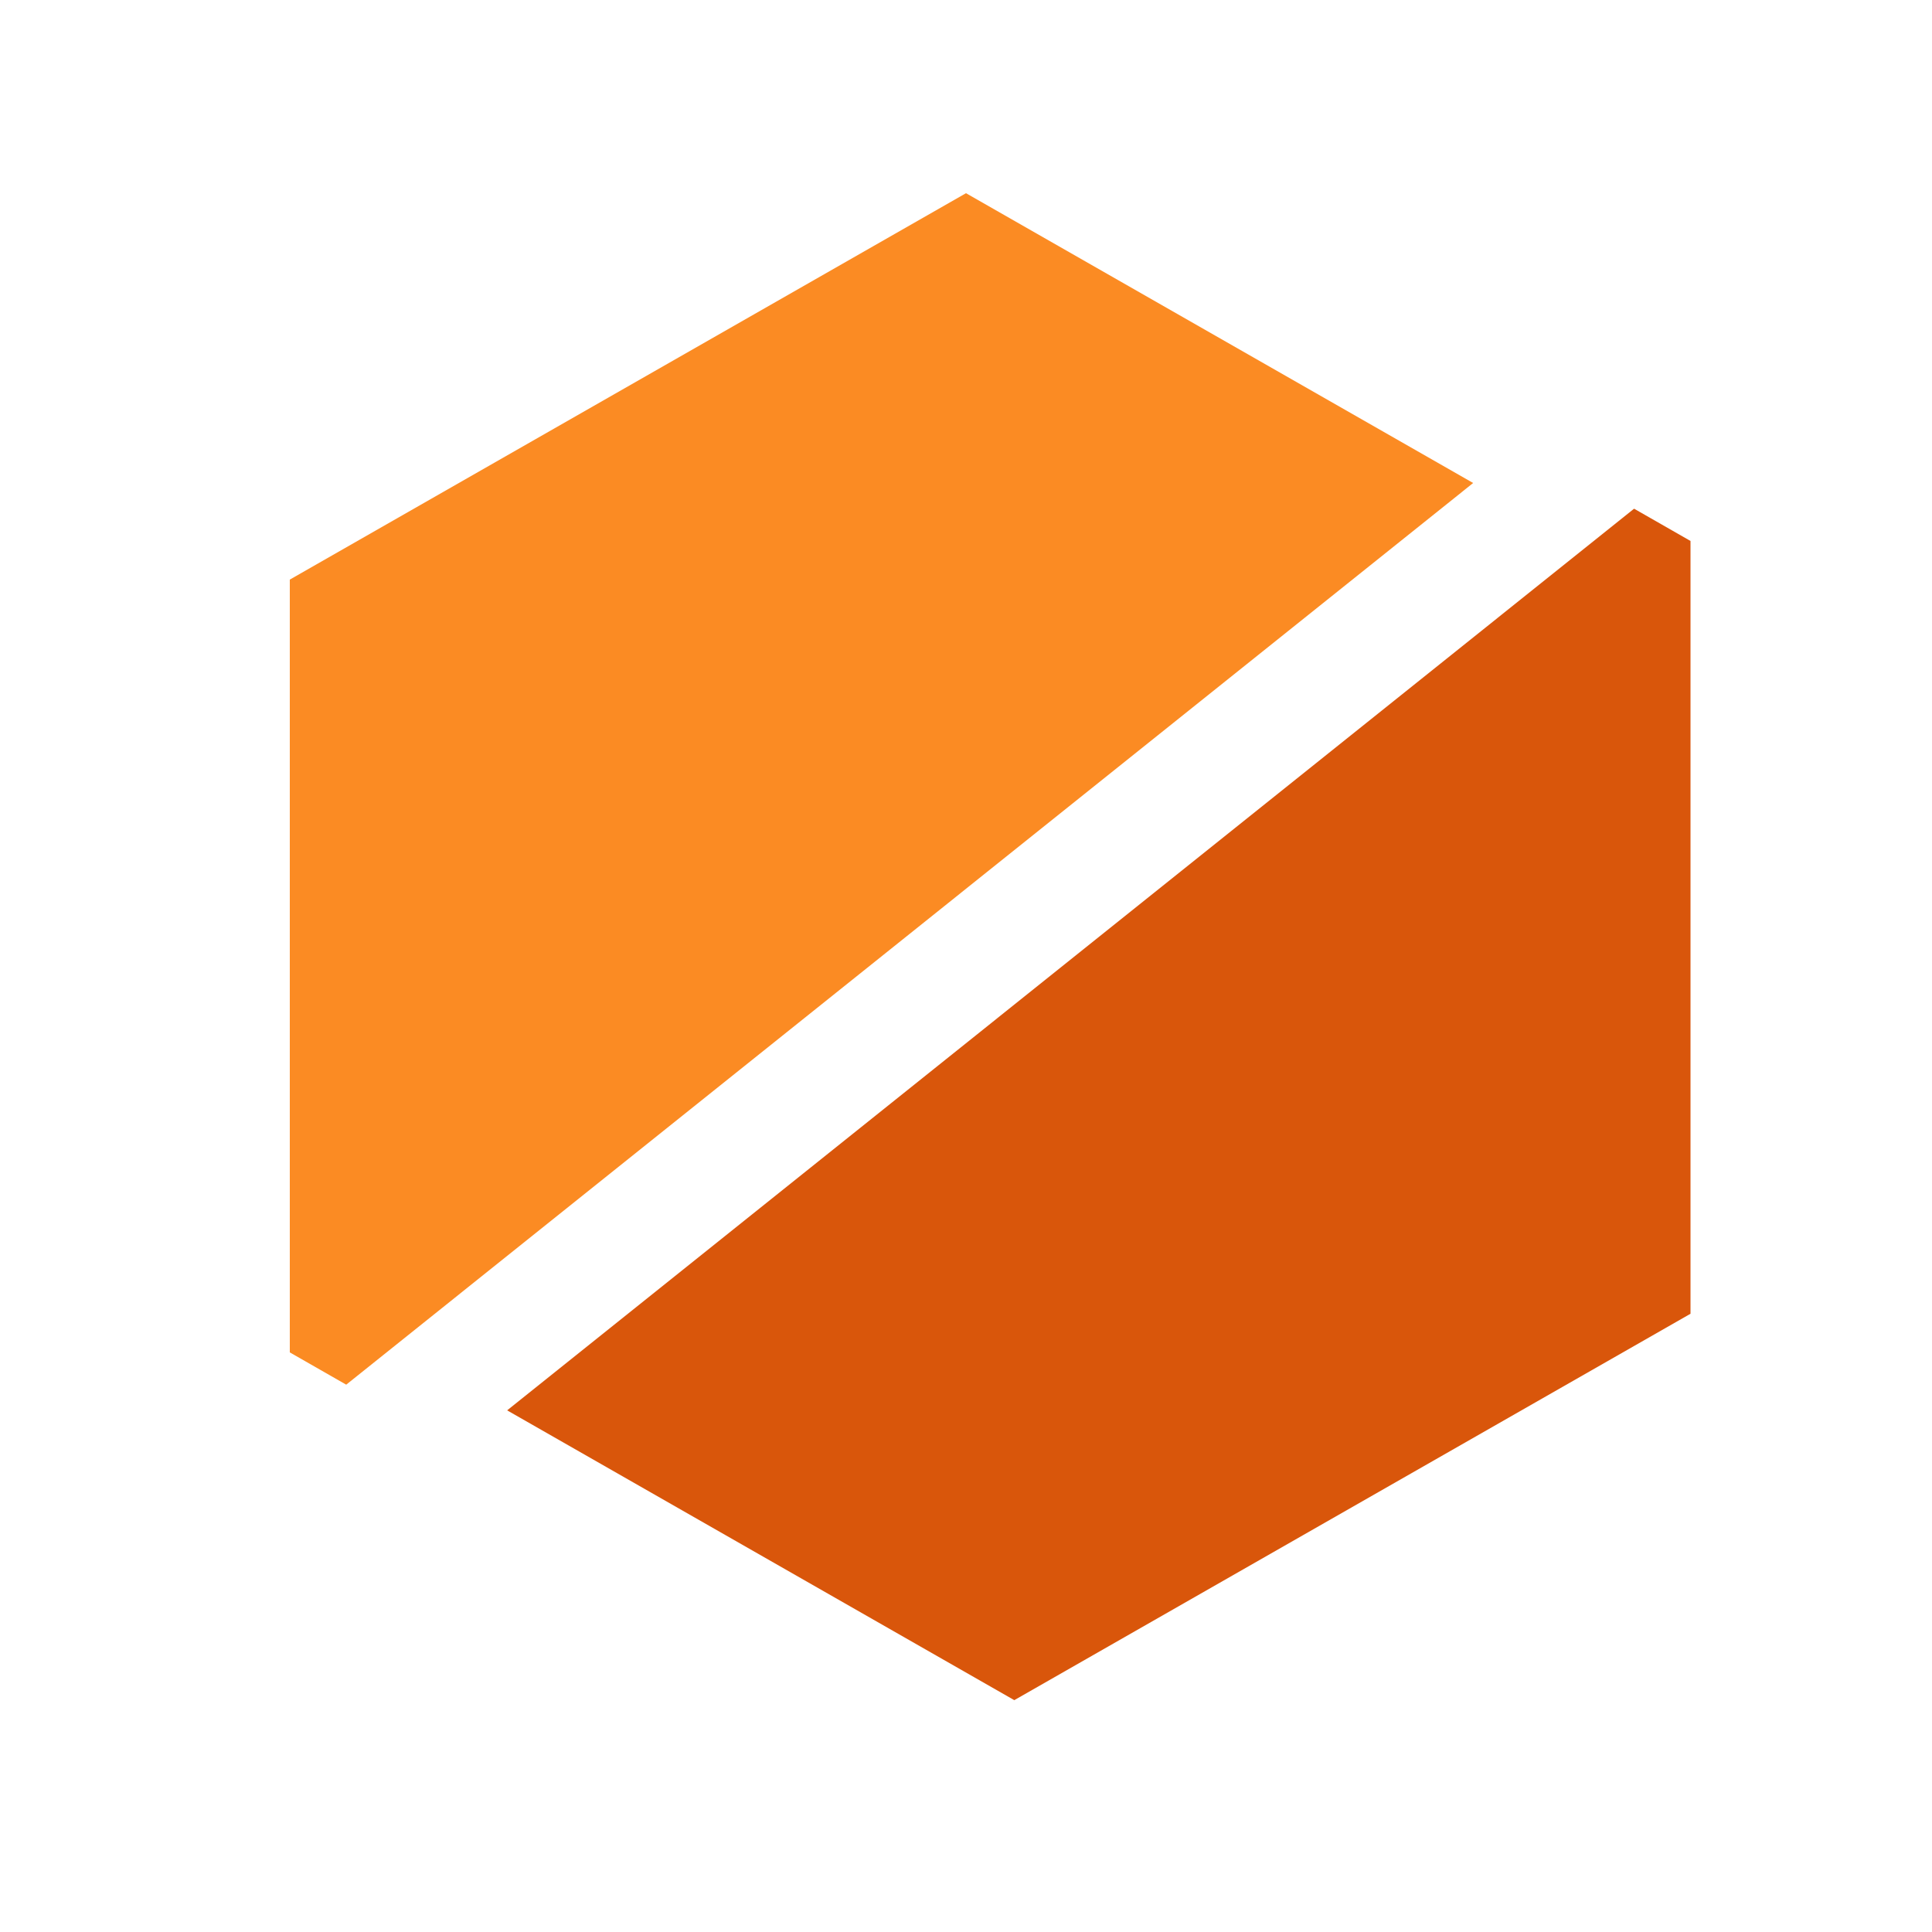
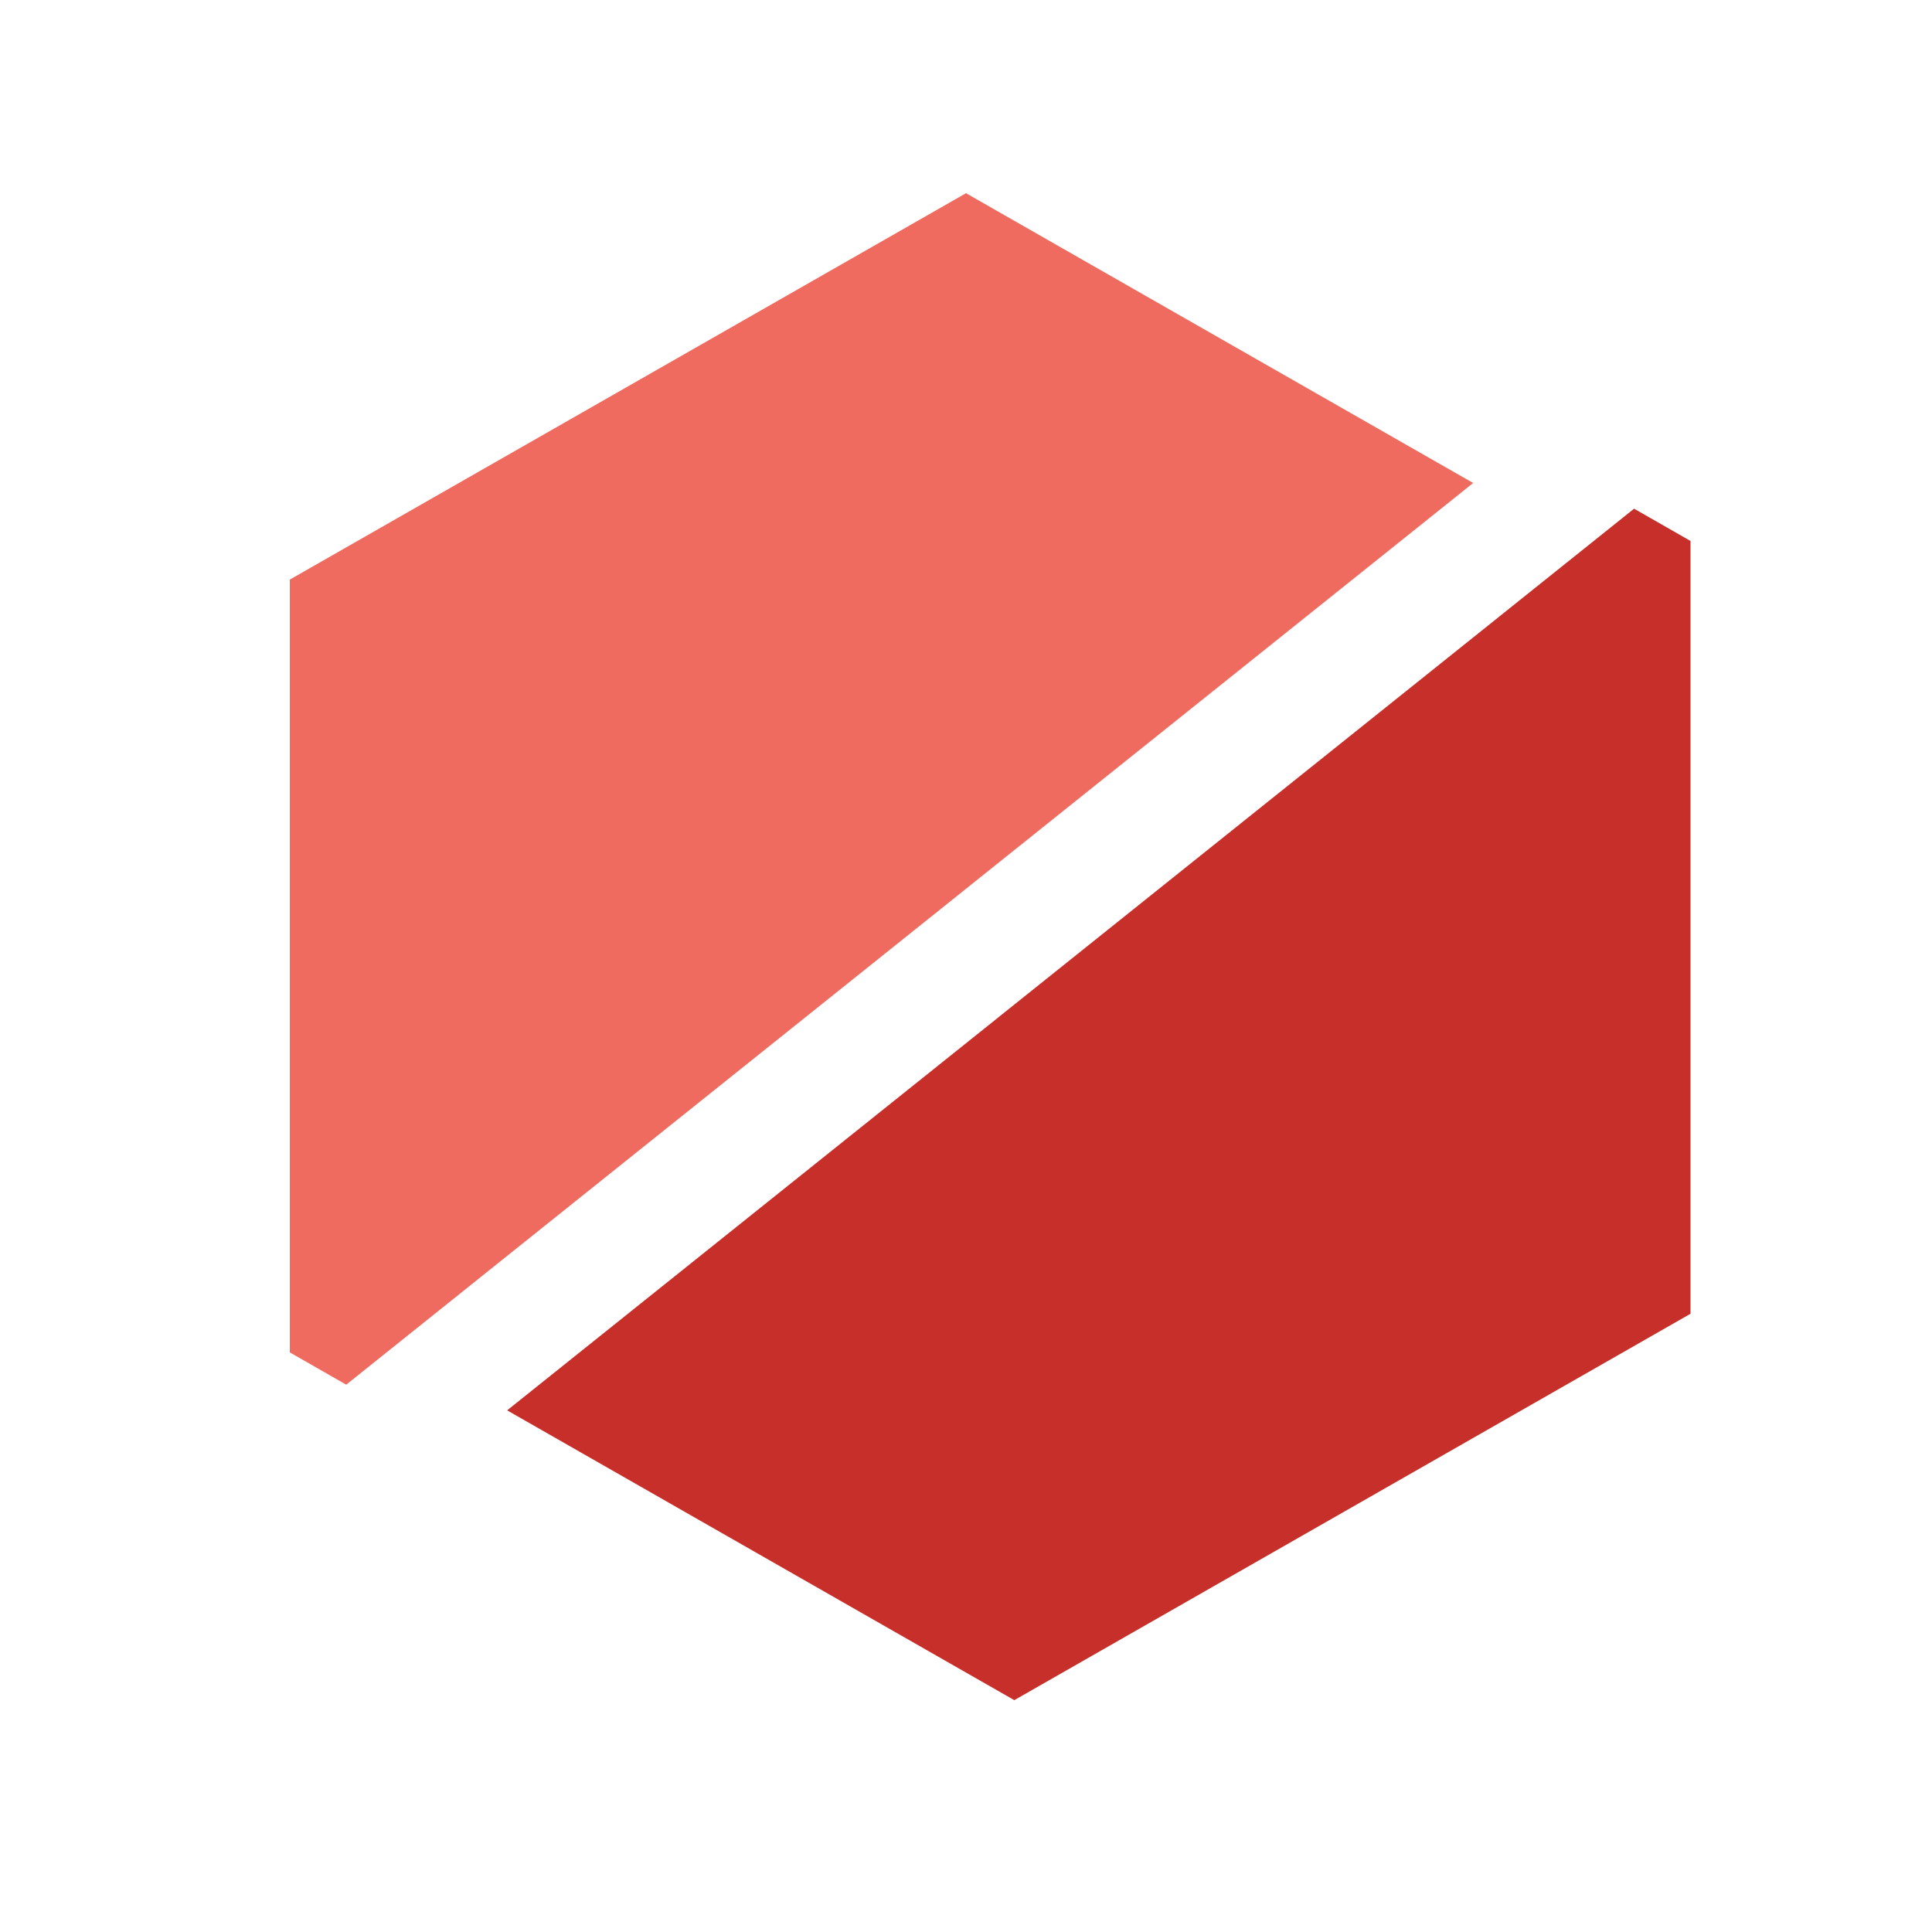
- <svg xmlns="http://www.w3.org/2000/svg" width="40" height="40" viewBox="0 0 100 100">
-   <polygon points="50,10 76.25,25 17.92,71.67 15,70 15,30" fill="#FB8B23" />
-   <polygon points="82.08,28.33 85,30 85,70 50,90 23.75,75" fill="#D9560B" transform="translate(2.5,-2)" />
+ <svg xmlns="http://www.w3.org/2000/svg" width="40" height="40" viewBox="0 0 100 100" role="img" aria-label="Revare logo">
+   <polygon points="50,10 76.25,25 17.92,71.67 15,70 15,30" fill="#ef6a5f" />
+   <polygon points="82.08,28.33 85,30 85,70 50,90 23.75,75" fill="#c62f2a" transform="translate(2.5,-2)" />
</svg>
